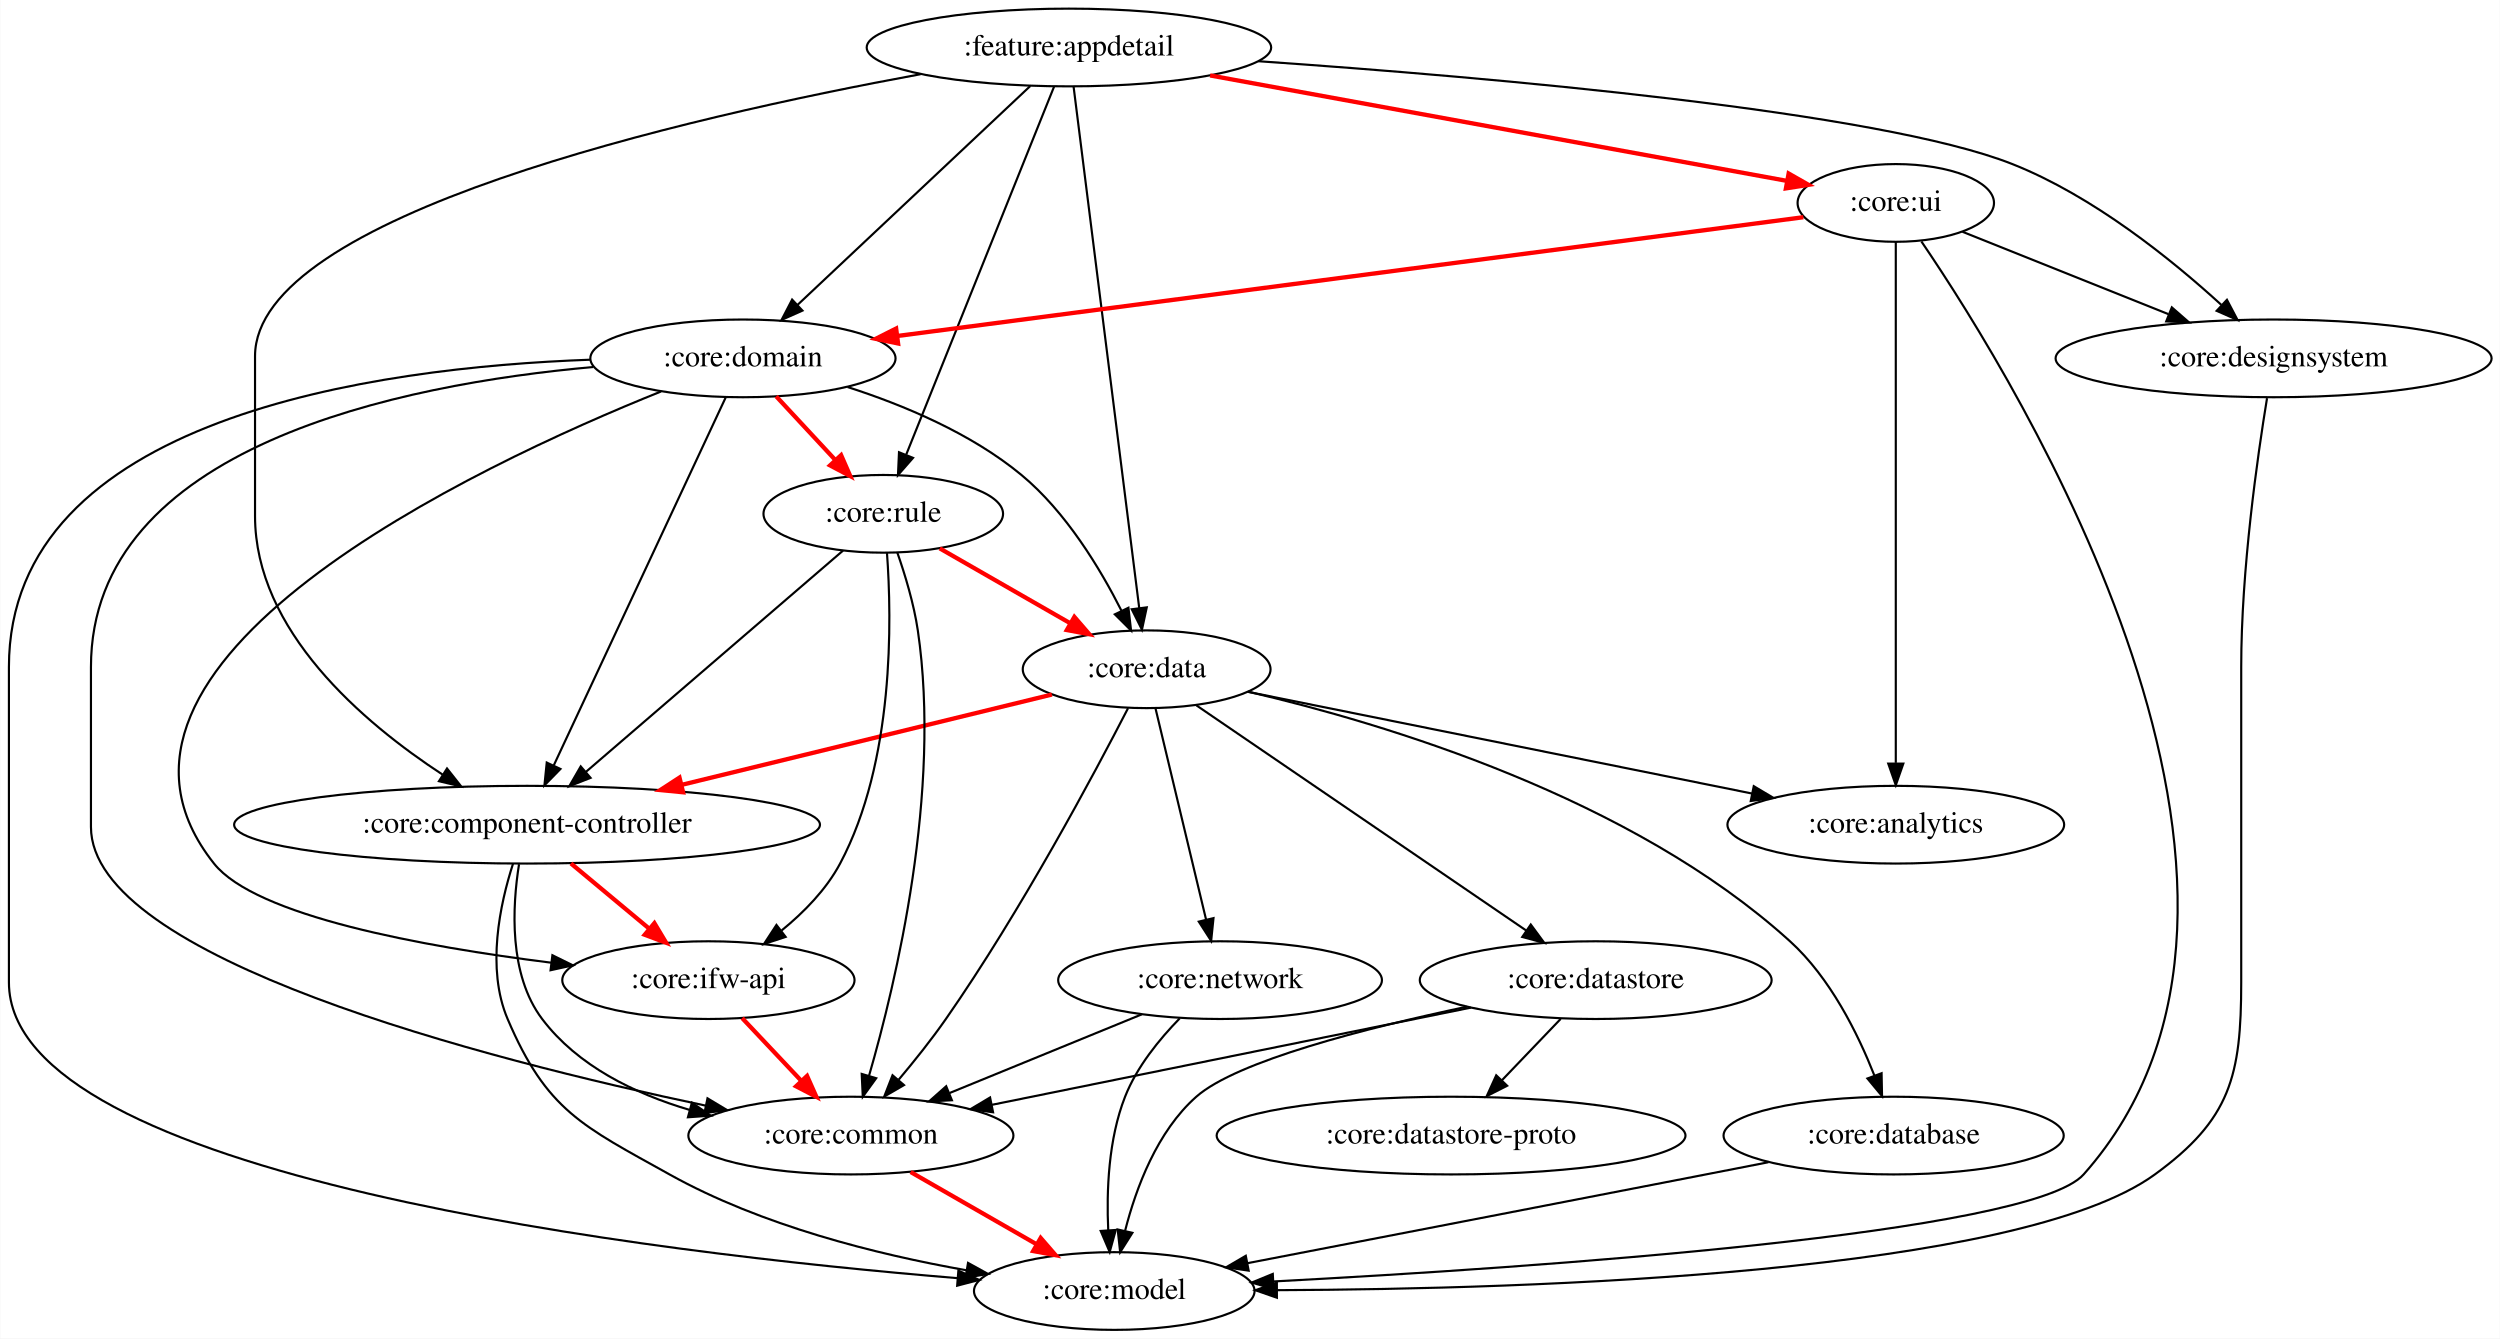
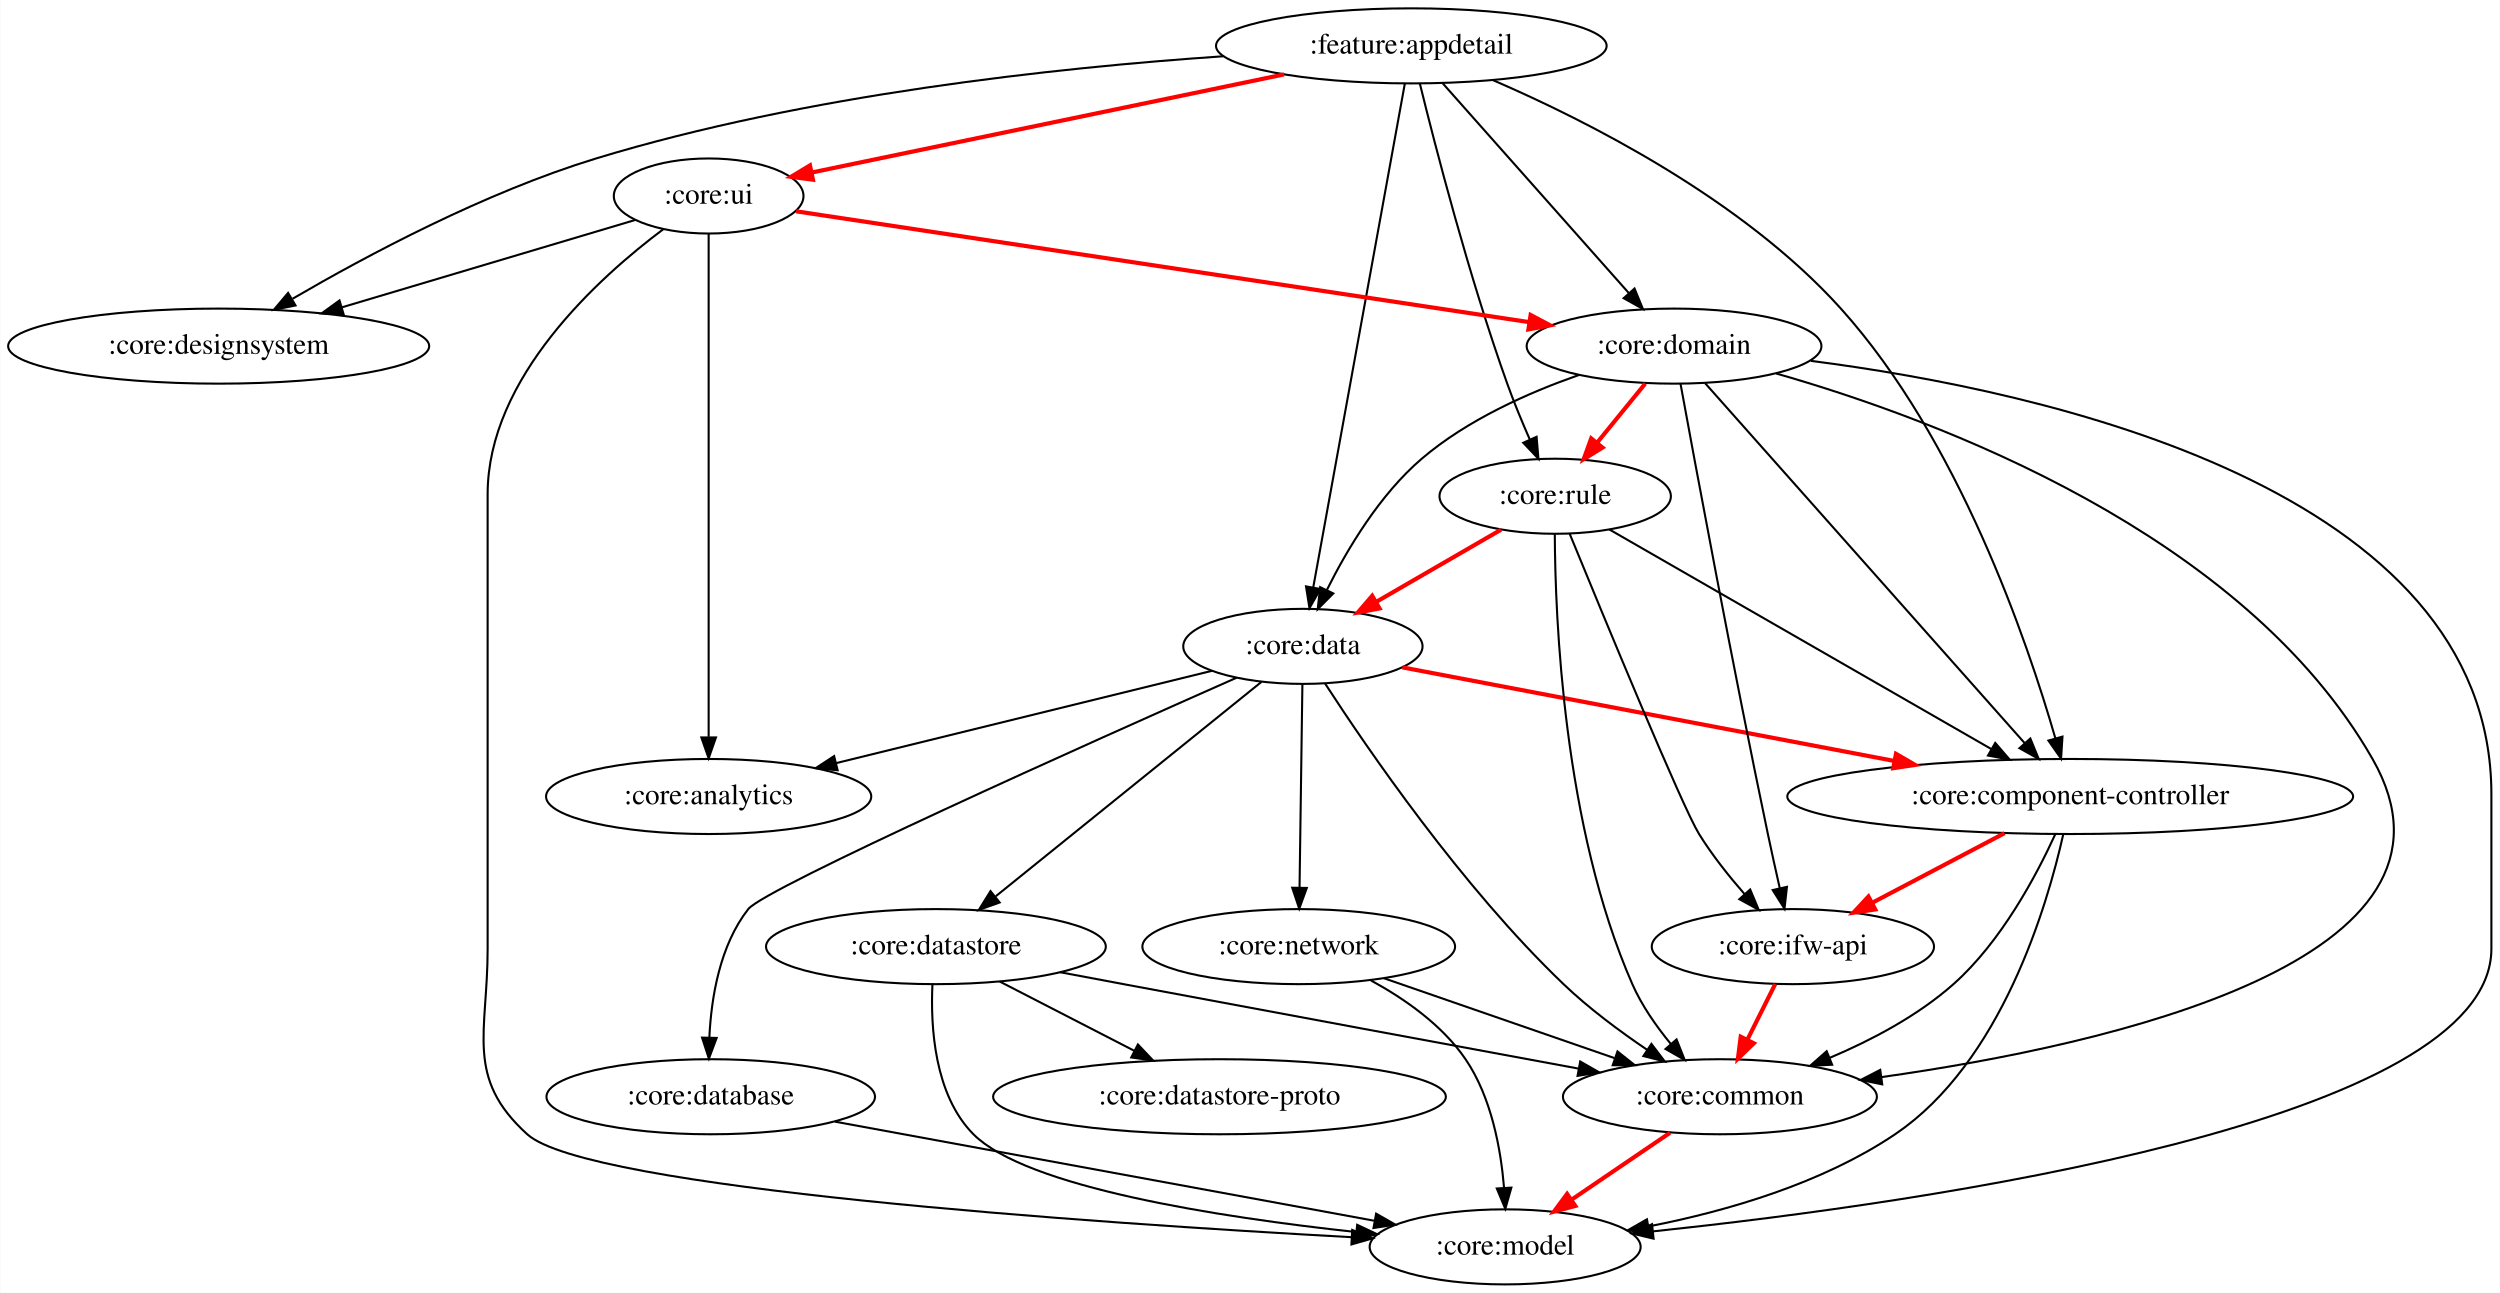
- <svg xmlns="http://www.w3.org/2000/svg" width="1158pt" height="620pt" viewBox="0.00 0.00 1157.74 620.00">
+ <svg xmlns="http://www.w3.org/2000/svg" width="1199pt" height="620pt" viewBox="0.00 0.00 1198.74 620.00">
  <g id="graph0" class="graph" transform="scale(1 1) rotate(0) translate(4 616)">
-     <polygon fill="white" stroke="transparent" points="-4,4 -4,-616 1153.74,-616 1153.74,4 -4,4" />
+     <polygon fill="white" stroke="transparent" points="-4,4 -4,-616 1194.74,-616 1194.74,4 -4,4" />
    <g id="node1" class="node">
-       <ellipse fill="none" stroke="black" cx="491" cy="-594" rx="93.68" ry="18" />
-       <text text-anchor="middle" x="491" y="-590.3" font-family="Times,serif" font-size="14.00">:feature:appdetail</text>
+       <ellipse fill="none" stroke="black" cx="672.74" cy="-594" rx="93.68" ry="18" />
+       <text text-anchor="middle" x="672.74" y="-590.3" font-family="Times,serif" font-size="14.00">:feature:appdetail</text>
    </g>
    <g id="node2" class="node">
-       <ellipse fill="none" stroke="black" cx="874" cy="-522" rx="45.49" ry="18" />
-       <text text-anchor="middle" x="874" y="-518.3" font-family="Times,serif" font-size="14.00">:core:ui</text>
+       <ellipse fill="none" stroke="black" cx="335.74" cy="-522" rx="45.49" ry="18" />
+       <text text-anchor="middle" x="335.74" y="-518.3" font-family="Times,serif" font-size="14.00">:core:ui</text>
    </g>
    <g id="edge1" class="edge">
-       <path fill="none" stroke="red" stroke-width="2" d="M556.4,-581.05C632,-567.23 754.79,-544.79 823.44,-532.24" />
-       <polygon fill="red" stroke="red" stroke-width="2" points="824.37,-535.63 833.58,-530.39 823.11,-528.74 824.37,-535.63" />
+       <path fill="none" stroke="red" stroke-width="2" d="M611.71,-580.32C546.81,-566.84 445.38,-545.77 385.25,-533.28" />
+       <polygon fill="red" stroke="red" stroke-width="2" points="385.75,-529.81 375.24,-531.21 384.32,-536.67 385.75,-529.81" />
    </g>
    <g id="node3" class="node">
-       <ellipse fill="none" stroke="black" cx="1049" cy="-450" rx="100.98" ry="18" />
-       <text text-anchor="middle" x="1049" y="-446.3" font-family="Times,serif" font-size="14.00">:core:designsystem</text>
+       <ellipse fill="none" stroke="black" cx="100.74" cy="-450" rx="100.98" ry="18" />
+       <text text-anchor="middle" x="100.74" y="-446.3" font-family="Times,serif" font-size="14.00">:core:designsystem</text>
    </g>
    <g id="edge2" class="edge">
-       <path fill="none" stroke="black" d="M578.7,-587.65C687.55,-580.09 866.37,-564.43 928,-540 965.52,-525.13 1001.89,-495.71 1024.8,-474.77" />
-       <polygon fill="black" stroke="black" points="1027.39,-477.14 1032.32,-467.76 1022.62,-472.02 1027.39,-477.14" />
+       <path fill="none" stroke="black" d="M582.48,-589.01C502.08,-583.52 382,-570.56 281.74,-540 228.55,-523.79 171.7,-493.44 136.2,-472.73" />
+       <polygon fill="black" stroke="black" points="137.6,-469.5 127.21,-467.43 134.04,-475.53 137.6,-469.5" />
    </g>
    <g id="node4" class="node">
-       <ellipse fill="none" stroke="black" cx="240" cy="-234" rx="135.68" ry="18" />
-       <text text-anchor="middle" x="240" y="-230.3" font-family="Times,serif" font-size="14.00">:core:component-controller</text>
+       <ellipse fill="none" stroke="black" cx="988.74" cy="-234" rx="135.68" ry="18" />
+       <text text-anchor="middle" x="988.74" y="-230.3" font-family="Times,serif" font-size="14.00">:core:component-controller</text>
    </g>
    <g id="edge3" class="edge">
-       <path fill="none" stroke="black" d="M422.29,-581.63C313.55,-561.65 114,-516.13 114,-451 114,-451 114,-451 114,-377 114,-323.91 163.89,-281.41 200.88,-257.19" />
-       <polygon fill="black" stroke="black" points="202.93,-260.04 209.5,-251.72 199.18,-254.13 202.93,-260.04" />
+       <path fill="none" stroke="black" d="M711.95,-577.53C757.25,-557.96 831.56,-520.37 878.74,-468 935.24,-405.27 968.22,-308.4 981.65,-261.82" />
+       <polygon fill="black" stroke="black" points="985.03,-262.72 984.36,-252.15 978.29,-260.83 985.03,-262.72" />
    </g>
    <g id="node5" class="node">
-       <ellipse fill="none" stroke="black" cx="527" cy="-306" rx="57.39" ry="18" />
-       <text text-anchor="middle" x="527" y="-302.3" font-family="Times,serif" font-size="14.00">:core:data</text>
+       <ellipse fill="none" stroke="black" cx="620.74" cy="-306" rx="57.39" ry="18" />
+       <text text-anchor="middle" x="620.74" y="-302.3" font-family="Times,serif" font-size="14.00">:core:data</text>
    </g>
    <g id="edge4" class="edge">
-       <path fill="none" stroke="black" d="M493.14,-575.97C499.16,-528.19 516.22,-392.62 523.57,-334.27" />
-       <polygon fill="black" stroke="black" points="527.05,-334.67 524.82,-324.31 520.1,-333.79 527.05,-334.67" />
+       <path fill="none" stroke="black" d="M669.64,-575.97C660.96,-528.19 636.31,-392.62 625.7,-334.27" />
+       <polygon fill="black" stroke="black" points="629.12,-333.52 623.89,-324.31 622.23,-334.77 629.12,-333.52" />
    </g>
    <g id="node6" class="node">
-       <ellipse fill="none" stroke="black" cx="340" cy="-450" rx="70.69" ry="18" />
-       <text text-anchor="middle" x="340" y="-446.3" font-family="Times,serif" font-size="14.00">:core:domain</text>
+       <ellipse fill="none" stroke="black" cx="798.74" cy="-450" rx="70.69" ry="18" />
+       <text text-anchor="middle" x="798.74" y="-446.3" font-family="Times,serif" font-size="14.00">:core:domain</text>
    </g>
    <g id="edge5" class="edge">
-       <path fill="none" stroke="black" d="M473.09,-576.15C446.29,-550.96 395.69,-503.37 365.19,-474.68" />
-       <polygon fill="black" stroke="black" points="367.57,-472.13 357.89,-467.82 362.78,-477.23 367.57,-472.13" />
+       <path fill="none" stroke="black" d="M687.69,-576.15C709.86,-551.17 751.56,-504.17 777.07,-475.42" />
+       <polygon fill="black" stroke="black" points="779.79,-477.63 783.81,-467.82 774.56,-472.98 779.79,-477.63" />
    </g>
    <g id="node7" class="node">
-       <ellipse fill="none" stroke="black" cx="405" cy="-378" rx="55.49" ry="18" />
-       <text text-anchor="middle" x="405" y="-374.3" font-family="Times,serif" font-size="14.00">:core:rule</text>
+       <ellipse fill="none" stroke="black" cx="741.74" cy="-378" rx="55.49" ry="18" />
+       <text text-anchor="middle" x="741.74" y="-374.3" font-family="Times,serif" font-size="14.00">:core:rule</text>
    </g>
    <g id="edge6" class="edge">
-       <path fill="none" stroke="black" d="M484.11,-575.85C469.13,-538.58 433.53,-450 415.65,-405.49" />
-       <polygon fill="black" stroke="black" points="418.78,-403.91 411.81,-395.94 412.29,-406.52 418.78,-403.91" />
+       <path fill="none" stroke="black" d="M676.85,-575.85C684.14,-546.16 700.32,-483.45 718.74,-432 721.9,-423.18 725.82,-413.73 729.52,-405.3" />
+       <polygon fill="black" stroke="black" points="732.81,-406.51 733.71,-395.96 726.42,-403.65 732.81,-406.51" />
    </g>
    <g id="edge8" class="edge">
-       <path fill="none" stroke="black" d="M904.88,-508.65C931.27,-498.09 969.69,-482.72 1000.23,-470.51" />
-       <polygon fill="black" stroke="black" points="1001.86,-473.63 1009.84,-466.66 999.26,-467.13 1001.86,-473.63" />
+       <path fill="none" stroke="black" d="M300.56,-510.52C263.42,-499.46 204.23,-481.83 159.89,-468.62" />
+       <polygon fill="black" stroke="black" points="160.69,-465.2 150.1,-465.7 158.69,-471.91 160.69,-465.2" />
    </g>
    <g id="edge10" class="edge">
-       <path fill="none" stroke="red" stroke-width="2" d="M831.2,-515.39C739.76,-503.4 524.51,-475.19 411.75,-460.41" />
-       <polygon fill="red" stroke="red" stroke-width="2" points="411.86,-456.89 401.49,-459.06 410.96,-463.83 411.86,-456.89" />
+       <path fill="none" stroke="red" stroke-width="2" d="M377.65,-514.66C457.41,-502.61 631.77,-476.24 729.26,-461.5" />
+       <polygon fill="red" stroke="red" stroke-width="2" points="729.95,-464.94 739.31,-459.98 728.9,-458.02 729.95,-464.94" />
    </g>
    <g id="node8" class="node">
-       <ellipse fill="none" stroke="black" cx="874" cy="-234" rx="77.99" ry="18" />
-       <text text-anchor="middle" x="874" y="-230.3" font-family="Times,serif" font-size="14.00">:core:analytics</text>
+       <ellipse fill="none" stroke="black" cx="335.74" cy="-234" rx="77.99" ry="18" />
+       <text text-anchor="middle" x="335.74" y="-230.3" font-family="Times,serif" font-size="14.00">:core:analytics</text>
    </g>
    <g id="edge7" class="edge">
-       <path fill="none" stroke="black" d="M874,-503.97C874,-456.29 874,-321.18 874,-262.63" />
-       <polygon fill="black" stroke="black" points="877.5,-262.31 874,-252.31 870.5,-262.31 877.5,-262.31" />
+       <path fill="none" stroke="black" d="M335.74,-503.97C335.74,-456.29 335.74,-321.18 335.74,-262.63" />
+       <polygon fill="black" stroke="black" points="339.24,-262.31 335.74,-252.31 332.24,-262.31 339.24,-262.31" />
    </g>
    <g id="node9" class="node">
-       <ellipse fill="none" stroke="black" cx="512" cy="-18" rx="64.99" ry="18" />
-       <text text-anchor="middle" x="512" y="-14.3" font-family="Times,serif" font-size="14.00">:core:model</text>
+       <ellipse fill="none" stroke="black" cx="717.74" cy="-18" rx="64.99" ry="18" />
+       <text text-anchor="middle" x="717.74" y="-14.3" font-family="Times,serif" font-size="14.00">:core:model</text>
    </g>
    <g id="edge9" class="edge">
-       <path fill="none" stroke="black" d="M885.86,-504.16C930.06,-439.24 1076.79,-202.26 961,-72 936.55,-44.5 706.97,-28.85 585.92,-22.44" />
-       <polygon fill="black" stroke="black" points="585.79,-18.93 575.62,-21.91 585.43,-25.92 585.79,-18.93" />
+       <path fill="none" stroke="black" d="M314.03,-506.11C283.02,-482.88 229.74,-434.84 229.74,-379 229.74,-379 229.74,-379 229.74,-161 229.74,-120.55 218.78,-99.17 248.74,-72 277.41,-46 519.23,-29.51 643.95,-22.65" />
+       <polygon fill="black" stroke="black" points="644.39,-26.13 654.19,-22.1 644.01,-19.15 644.39,-26.13" />
+     </g>
+     <g id="edge31" class="edge">
+       <path fill="none" stroke="black" d="M985.39,-215.78C977.78,-181.79 955.72,-106.36 904.74,-72 869.7,-48.39 824.19,-35.19 786.85,-27.87" />
+       <polygon fill="black" stroke="black" points="787.01,-24.35 776.54,-25.96 785.74,-31.23 787.01,-24.35" />
+     </g>
+     <g id="node10" class="node">
+       <ellipse fill="none" stroke="black" cx="820.74" cy="-90" rx="75.29" ry="18" />
+       <text text-anchor="middle" x="820.74" y="-86.3" font-family="Times,serif" font-size="14.00">:core:common</text>
+     </g>
+     <g id="edge30" class="edge">
+       <path fill="none" stroke="black" d="M981.57,-215.89C972.63,-196.32 955.69,-164.35 932.74,-144 915.65,-128.84 893.47,-117.14 873.36,-108.64" />
+       <polygon fill="black" stroke="black" points="874.57,-105.35 863.99,-104.83 871.94,-111.84 874.57,-105.35" />
+     </g>
+     <g id="node11" class="node">
+       <ellipse fill="none" stroke="black" cx="855.74" cy="-162" rx="67.69" ry="18" />
+       <text text-anchor="middle" x="855.74" y="-158.3" font-family="Times,serif" font-size="14.00">:core:ifw-api</text>
+     </g>
+     <g id="edge32" class="edge">
+       <path fill="none" stroke="red" stroke-width="2" d="M957.22,-216.41C938.17,-206.38 913.76,-193.54 893.66,-182.96" />
+       <polygon fill="red" stroke="red" stroke-width="2" points="895.24,-179.83 884.76,-178.27 891.98,-186.03 895.24,-179.83" />
+     </g>
+     <g id="edge22" class="edge">
+       <path fill="none" stroke="red" stroke-width="2" d="M668.47,-295.92C728.1,-284.58 831.15,-264.98 904.24,-251.07" />
+       <polygon fill="red" stroke="red" stroke-width="2" points="905.18,-254.46 914.35,-249.15 903.87,-247.58 905.18,-254.46" />
+     </g>
+     <g id="edge21" class="edge">
+       <path fill="none" stroke="black" d="M577.15,-294.29C529,-282.47 451.12,-263.34 396.89,-250.02" />
+       <polygon fill="black" stroke="black" points="397.59,-246.59 387.05,-247.6 395.92,-253.39 397.59,-246.59" />
+     </g>
+     <g id="edge17" class="edge">
+       <path fill="none" stroke="black" d="M631.38,-288.17C651.35,-257.34 696.89,-190.71 745.74,-144 757.84,-132.43 772.63,-121.44 785.87,-112.49" />
+       <polygon fill="black" stroke="black" points="787.89,-115.35 794.3,-106.92 784.03,-109.51 787.89,-115.35" />
+     </g>
+     <g id="node12" class="node">
+       <ellipse fill="none" stroke="black" cx="336.74" cy="-90" rx="78.79" ry="18" />
+       <text text-anchor="middle" x="336.74" y="-86.3" font-family="Times,serif" font-size="14.00">:core:database</text>
+     </g>
+     <g id="edge18" class="edge">
+       <path fill="none" stroke="black" d="M589,-291C520.15,-260.51 362.61,-190.02 354.74,-180 341.09,-162.61 336.99,-137.56 336.08,-118.46" />
+       <polygon fill="black" stroke="black" points="339.58,-118.21 335.86,-108.28 332.58,-118.36 339.58,-118.21" />
+     </g>
+     <g id="node13" class="node">
+       <ellipse fill="none" stroke="black" cx="444.74" cy="-162" rx="81.49" ry="18" />
+       <text text-anchor="middle" x="444.74" y="-158.3" font-family="Times,serif" font-size="14.00">:core:datastore</text>
+     </g>
+     <g id="edge19" class="edge">
+       <path fill="none" stroke="black" d="M600.89,-288.99C569.77,-263.87 509.33,-215.11 473.46,-186.17" />
+       <polygon fill="black" stroke="black" points="475.31,-183.17 465.33,-179.61 470.92,-188.62 475.31,-183.17" />
+     </g>
+     <g id="node14" class="node">
+       <ellipse fill="none" stroke="black" cx="618.74" cy="-162" rx="74.99" ry="18" />
+       <text text-anchor="middle" x="618.74" y="-158.3" font-family="Times,serif" font-size="14.00">:core:network</text>
+     </g>
+     <g id="edge20" class="edge">
+       <path fill="none" stroke="black" d="M620.5,-287.87C620.16,-263.67 619.53,-219.21 619.13,-190.39" />
+       <polygon fill="black" stroke="black" points="622.62,-190.14 618.98,-180.19 615.62,-190.24 622.62,-190.14" />
+     </g>
+     <g id="edge14" class="edge">
+       <path fill="none" stroke="black" d="M813.65,-432.21C847,-394.64 927.78,-303.67 966.85,-259.66" />
+       <polygon fill="black" stroke="black" points="969.62,-261.81 973.64,-252.01 964.38,-257.16 969.62,-261.81" />
    </g>
    <g id="edge11" class="edge">
-       <path fill="none" stroke="black" d="M1045.96,-431.57C1041.58,-404.86 1034,-352.12 1034,-307 1034,-307 1034,-307 1034,-161 1034,-117.63 1029.07,-97.51 994,-72 930.91,-26.1 706.51,-18.88 587.46,-18.39" />
-       <polygon fill="black" stroke="black" points="587.33,-14.89 577.32,-18.37 587.31,-21.89 587.33,-14.89" />
-     </g>
-     <g id="edge32" class="edge">
-       <path fill="none" stroke="black" d="M233.48,-215.86C227.52,-197.37 221.01,-167.43 231,-144 249.12,-101.49 265.64,-94.49 306,-72 348.47,-48.33 401.73,-34.99 443.46,-27.62" />
-       <polygon fill="black" stroke="black" points="444.26,-31.03 453.53,-25.91 443.09,-24.13 444.26,-31.03" />
-     </g>
-     <g id="node10" class="node">
-       <ellipse fill="none" stroke="black" cx="390" cy="-90" rx="75.29" ry="18" />
-       <text text-anchor="middle" x="390" y="-86.3" font-family="Times,serif" font-size="14.00">:core:common</text>
-     </g>
-     <g id="edge31" class="edge">
-       <path fill="none" stroke="black" d="M236.29,-215.7C233.17,-196.23 231.39,-164.65 247,-144 263.42,-122.27 289.73,-109.45 315.33,-101.88" />
-       <polygon fill="black" stroke="black" points="316.36,-105.23 325.09,-99.23 314.52,-98.48 316.36,-105.23" />
-     </g>
-     <g id="node11" class="node">
-       <ellipse fill="none" stroke="black" cx="324" cy="-162" rx="67.69" ry="18" />
-       <text text-anchor="middle" x="324" y="-158.3" font-family="Times,serif" font-size="14.00">:core:ifw-api</text>
+       <path fill="none" stroke="black" d="M753.24,-436.2C728.9,-427.69 699.54,-414.62 677.74,-396 657.57,-378.77 642,-352.61 632.27,-333.11" />
+       <polygon fill="black" stroke="black" points="635.32,-331.38 627.85,-323.87 629.01,-334.4 635.32,-331.38" />
+     </g>
+     <g id="edge16" class="edge">
+       <path fill="none" stroke="red" stroke-width="2" d="M784.94,-432.05C778.01,-423.54 769.48,-413.07 761.84,-403.68" />
+       <polygon fill="red" stroke="red" stroke-width="2" points="764.44,-401.33 755.41,-395.79 759.01,-405.75 764.44,-401.33" />
+     </g>
+     <g id="edge12" class="edge">
+       <path fill="none" stroke="black" d="M864.35,-442.93C975.95,-428.6 1190.74,-381.93 1190.74,-235 1190.74,-235 1190.74,-235 1190.74,-161 1190.74,-78.06 920.62,-39.38 788.64,-25.43" />
+       <polygon fill="black" stroke="black" points="788.92,-21.94 778.61,-24.39 788.19,-28.91 788.92,-21.94" />
+     </g>
+     <g id="edge13" class="edge">
+       <path fill="none" stroke="black" d="M847.76,-436.86C924.81,-414.83 1071.85,-360.2 1133.74,-252 1188.91,-155.56 1007.82,-114.89 898.24,-99.43" />
+       <polygon fill="black" stroke="black" points="898.58,-95.94 888.2,-98.05 897.63,-102.88 898.58,-95.94" />
+     </g>
+     <g id="edge15" class="edge">
+       <path fill="none" stroke="black" d="M801.83,-432.01C808.88,-393.49 826.83,-296.64 843.74,-216 845.51,-207.56 847.55,-198.39 849.43,-190.09" />
+       <polygon fill="black" stroke="black" points="852.89,-190.68 851.71,-180.16 846.06,-189.12 852.89,-190.68" />
+     </g>
+     <g id="edge35" class="edge">
+       <path fill="none" stroke="black" d="M767.71,-362.07C811.52,-336.88 900.31,-285.84 951.01,-256.69" />
+       <polygon fill="black" stroke="black" points="952.79,-259.71 959.71,-251.69 949.3,-253.64 952.79,-259.71" />
+     </g>
+     <g id="edge36" class="edge">
+       <path fill="none" stroke="red" stroke-width="2" d="M715.78,-361.98C698.28,-351.86 674.97,-338.37 655.82,-327.29" />
+       <polygon fill="red" stroke="red" stroke-width="2" points="657.48,-324.21 647.07,-322.23 653.98,-330.27 657.48,-324.21" />
+     </g>
+     <g id="edge34" class="edge">
+       <path fill="none" stroke="black" d="M741.55,-359.79C741.71,-320.03 745.64,-219.38 778.74,-144 783.25,-133.74 790.24,-123.76 797.23,-115.27" />
+       <polygon fill="black" stroke="black" points="799.94,-117.49 803.85,-107.64 794.65,-112.9 799.94,-117.49" />
+     </g>
+     <g id="edge37" class="edge">
+       <path fill="none" stroke="black" d="M748.69,-359.99C764.56,-321.29 802.68,-229.02 810.74,-216 816.97,-205.94 825.02,-195.82 832.59,-187.15" />
+       <polygon fill="black" stroke="black" points="835.26,-189.42 839.34,-179.65 830.05,-184.74 835.26,-189.42" />
+     </g>
+     <g id="edge23" class="edge">
+       <path fill="none" stroke="red" stroke-width="2" d="M796.85,-72.76C782.84,-63.24 764.96,-51.09 749.75,-40.75" />
+       <polygon fill="red" stroke="red" stroke-width="2" points="751.38,-37.63 741.15,-34.91 747.45,-43.42 751.38,-37.63" />
    </g>
    <g id="edge33" class="edge">
-       <path fill="none" stroke="red" stroke-width="2" d="M260.33,-216.05C271.22,-206.98 284.79,-195.68 296.59,-185.84" />
-       <polygon fill="red" stroke="red" stroke-width="2" points="298.99,-188.4 304.43,-179.31 294.51,-183.02 298.99,-188.4" />
-     </g>
-     <g id="edge23" class="edge">
-       <path fill="none" stroke="red" stroke-width="2" d="M483.1,-294.29C437.49,-283.17 365.41,-265.59 311.56,-252.45" />
-       <polygon fill="red" stroke="red" stroke-width="2" points="312.27,-249.02 301.72,-250.05 310.61,-255.82 312.27,-249.02" />
-     </g>
-     <g id="edge22" class="edge">
-       <path fill="none" stroke="black" d="M573.8,-295.56C634.01,-283.41 738.99,-262.23 807.49,-248.42" />
-       <polygon fill="black" stroke="black" points="808.21,-251.84 817.32,-246.43 806.82,-244.98 808.21,-251.84" />
-     </g>
-     <g id="edge18" class="edge">
-       <path fill="none" stroke="black" d="M518.39,-287.98C502.94,-257.96 468.87,-194.06 434,-144 427.37,-134.48 419.45,-124.57 412.16,-115.92" />
-       <polygon fill="black" stroke="black" points="414.6,-113.39 405.44,-108.08 409.29,-117.95 414.6,-113.39" />
-     </g>
-     <g id="node12" class="node">
-       <ellipse fill="none" stroke="black" cx="873" cy="-90" rx="78.79" ry="18" />
-       <text text-anchor="middle" x="873" y="-86.3" font-family="Times,serif" font-size="14.00">:core:database</text>
-     </g>
-     <g id="edge19" class="edge">
-       <path fill="none" stroke="black" d="M573.88,-295.63C637.47,-280.83 751.55,-246.62 825,-180 843.6,-163.13 856.4,-137.32 864.08,-117.83" />
-       <polygon fill="black" stroke="black" points="867.42,-118.89 867.63,-108.3 860.86,-116.45 867.42,-118.89" />
-     </g>
-     <g id="node13" class="node">
-       <ellipse fill="none" stroke="black" cx="735" cy="-162" rx="81.49" ry="18" />
-       <text text-anchor="middle" x="735" y="-158.3" font-family="Times,serif" font-size="14.00">:core:datastore</text>
-     </g>
-     <g id="edge20" class="edge">
-       <path fill="none" stroke="black" d="M550.05,-289.26C587.26,-263.86 660.64,-213.76 702.93,-184.9" />
-       <polygon fill="black" stroke="black" points="704.92,-187.77 711.2,-179.25 700.97,-181.99 704.92,-187.77" />
-     </g>
-     <g id="node14" class="node">
-       <ellipse fill="none" stroke="black" cx="561" cy="-162" rx="74.99" ry="18" />
-       <text text-anchor="middle" x="561" y="-158.3" font-family="Times,serif" font-size="14.00">:core:network</text>
-     </g>
-     <g id="edge21" class="edge">
-       <path fill="none" stroke="black" d="M531.1,-287.87C536.92,-263.56 547.63,-218.82 554.53,-190.01" />
-       <polygon fill="black" stroke="black" points="557.96,-190.73 556.88,-180.19 551.15,-189.1 557.96,-190.73" />
-     </g>
-     <g id="edge15" class="edge">
-       <path fill="none" stroke="black" d="M331.99,-431.85C314.58,-394.6 273.21,-306.07 252.4,-261.54" />
-       <polygon fill="black" stroke="black" points="255.46,-259.81 248.05,-252.23 249.12,-262.77 255.46,-259.81" />
-     </g>
-     <g id="edge12" class="edge">
-       <path fill="none" stroke="black" d="M388.45,-436.73C414.39,-428.39 445.69,-415.3 469,-396 489.63,-378.92 505.52,-352.57 515.41,-332.97" />
-       <polygon fill="black" stroke="black" points="518.56,-334.49 519.78,-323.96 512.26,-331.44 518.56,-334.49" />
-     </g>
-     <g id="edge17" class="edge">
-       <path fill="none" stroke="red" stroke-width="2" d="M355.4,-432.41C363.58,-423.61 373.77,-412.63 382.79,-402.92" />
-       <polygon fill="red" stroke="red" stroke-width="2" points="385.47,-405.18 389.71,-395.47 380.34,-400.42 385.47,-405.18" />
-     </g>
-     <g id="edge13" class="edge">
-       <path fill="none" stroke="black" d="M269.14,-449.38C169.49,-445.76 0,-422.62 0,-307 0,-307 0,-307 0,-161 0,-70.95 297.8,-35.66 439.16,-23.98" />
-       <polygon fill="black" stroke="black" points="439.79,-27.44 449.47,-23.15 439.23,-20.47 439.79,-27.44" />
-     </g>
-     <g id="edge14" class="edge">
-       <path fill="none" stroke="black" d="M270.72,-446.01C181.55,-438.01 38,-409.26 38,-307 38,-307 38,-307 38,-233 38,-172.26 220.56,-125.36 322.73,-103.87" />
-       <polygon fill="black" stroke="black" points="323.58,-107.26 332.66,-101.8 322.16,-100.41 323.58,-107.26" />
-     </g>
-     <g id="edge16" class="edge">
-       <path fill="none" stroke="black" d="M302.05,-434.66C216.41,-400.23 21.21,-308.81 95,-216 114.32,-191.69 191.61,-177.55 251.11,-170.09" />
-       <polygon fill="black" stroke="black" points="251.74,-173.54 261.24,-168.86 250.89,-166.59 251.74,-173.54" />
-     </g>
-     <g id="edge36" class="edge">
-       <path fill="none" stroke="black" d="M386.39,-360.99C357.29,-335.94 300.85,-287.37 267.19,-258.4" />
-       <polygon fill="black" stroke="black" points="269.42,-255.7 259.56,-251.83 264.86,-261.01 269.42,-255.7" />
-     </g>
-     <g id="edge37" class="edge">
-       <path fill="none" stroke="red" stroke-width="2" d="M431.17,-361.98C448.82,-351.86 472.32,-338.37 491.63,-327.29" />
-       <polygon fill="red" stroke="red" stroke-width="2" points="493.52,-330.25 500.45,-322.23 490.03,-324.17 493.52,-330.25" />
-     </g>
-     <g id="edge35" class="edge">
-       <path fill="none" stroke="black" d="M411.49,-360.1C415.08,-349.84 419.17,-336.36 421,-324 432.01,-249.41 410.98,-161.12 398.42,-117.76" />
-       <polygon fill="black" stroke="black" points="401.72,-116.57 395.51,-107.98 395.01,-118.56 401.72,-116.57" />
-     </g>
-     <g id="edge38" class="edge">
-       <path fill="none" stroke="black" d="M406.72,-359.83C408.99,-329.04 410.16,-263.23 385,-216 378.6,-203.98 368.28,-193.46 357.94,-185.03" />
-       <polygon fill="black" stroke="black" points="359.78,-182.03 349.72,-178.72 355.52,-187.58 359.78,-182.03" />
+       <path fill="none" stroke="red" stroke-width="2" d="M847.27,-144.05C843.24,-136.01 838.34,-126.2 833.85,-117.23" />
+       <polygon fill="red" stroke="red" stroke-width="2" points="836.98,-115.65 829.38,-108.28 830.72,-118.78 836.98,-115.65" />
    </g>
    <g id="edge24" class="edge">
-       <path fill="none" stroke="red" stroke-width="2" d="M417.68,-73.12C434.96,-63.2 457.39,-50.34 476.03,-39.64" />
-       <polygon fill="red" stroke="red" stroke-width="2" points="477.91,-42.59 484.85,-34.58 474.43,-36.52 477.91,-42.59" />
-     </g>
-     <g id="edge34" class="edge">
-       <path fill="none" stroke="red" stroke-width="2" d="M339.64,-144.41C347.82,-135.73 357.99,-124.95 367.05,-115.34" />
-       <polygon fill="red" stroke="red" stroke-width="2" points="369.7,-117.63 374.01,-107.96 364.61,-112.83 369.7,-117.63" />
+       <path fill="none" stroke="black" d="M396.27,-78.06C466.59,-65.14 583.05,-43.75 654.81,-30.56" />
+       <polygon fill="black" stroke="black" points="655.86,-33.93 665.06,-28.68 654.6,-27.04 655.86,-33.93" />
+     </g>
+     <g id="edge26" class="edge">
+       <path fill="none" stroke="black" d="M443.06,-143.69C442.13,-123.63 443.95,-90.89 462.74,-72 488.07,-46.54 580.14,-32.27 646.38,-25.1" />
+       <polygon fill="black" stroke="black" points="646.78,-28.58 656.36,-24.06 646.05,-21.62 646.78,-28.58" />
+     </g>
+     <g id="edge27" class="edge">
+       <path fill="none" stroke="black" d="M504.28,-149.72C514.44,-147.81 524.89,-145.84 534.74,-144 609.31,-130.05 694.85,-114.22 752.81,-103.52" />
+       <polygon fill="black" stroke="black" points="753.74,-106.91 762.94,-101.65 752.47,-100.02 753.74,-106.91" />
+     </g>
+     <g id="node15" class="node">
+       <ellipse fill="none" stroke="black" cx="580.74" cy="-90" rx="108.58" ry="18" />
+       <text text-anchor="middle" x="580.74" y="-86.3" font-family="Times,serif" font-size="14.00">:core:datastore-proto</text>
    </g>
    <g id="edge25" class="edge">
-       <path fill="none" stroke="black" d="M814.97,-77.65C805.3,-75.76 795.37,-73.82 786,-72 713.13,-57.83 629.34,-41.64 573.8,-30.92" />
-       <polygon fill="black" stroke="black" points="574.25,-27.44 563.77,-28.98 572.92,-34.32 574.25,-27.44" />
-     </g>
-     <g id="edge27" class="edge">
-       <path fill="none" stroke="black" d="M675.31,-149.69C628.67,-139.83 568.72,-124.53 550,-108 531.85,-91.98 522.09,-65.79 517.03,-45.96" />
-       <polygon fill="black" stroke="black" points="520.39,-44.95 514.73,-35.98 513.57,-46.51 520.39,-44.95" />
+       <path fill="none" stroke="black" d="M475.26,-145.29C494.36,-135.46 519.2,-122.67 539.98,-111.98" />
+       <polygon fill="black" stroke="black" points="541.61,-115.08 548.9,-107.39 538.41,-108.85 541.61,-115.08" />
+     </g>
+     <g id="edge29" class="edge">
+       <path fill="none" stroke="black" d="M653.36,-145.79C669.51,-136.99 687.58,-124.39 698.74,-108 711.14,-89.8 715.67,-65.02 717.22,-46.24" />
+       <polygon fill="black" stroke="black" points="720.72,-46.42 717.82,-36.23 713.73,-46 720.72,-46.42" />
    </g>
    <g id="edge28" class="edge">
-       <path fill="none" stroke="black" d="M677.25,-149.28C615.98,-136.85 519.36,-117.25 455.35,-104.26" />
-       <polygon fill="black" stroke="black" points="455.86,-100.79 445.36,-102.23 454.47,-107.65 455.86,-100.79" />
-     </g>
-     <g id="node15" class="node">
-       <ellipse fill="none" stroke="black" cx="668" cy="-90" rx="108.58" ry="18" />
-       <text text-anchor="middle" x="668" y="-86.3" font-family="Times,serif" font-size="14.00">:core:datastore-proto</text>
-     </g>
-     <g id="edge26" class="edge">
-       <path fill="none" stroke="black" d="M718.78,-144.05C710.59,-135.5 700.5,-124.96 691.48,-115.54" />
-       <polygon fill="black" stroke="black" points="693.98,-113.08 684.53,-108.28 688.92,-117.92 693.98,-113.08" />
-     </g>
-     <g id="edge30" class="edge">
-       <path fill="none" stroke="black" d="M542.3,-144.27C532.92,-134.67 522.42,-121.8 517,-108 509.28,-88.35 508.36,-64.36 509.2,-46.24" />
-       <polygon fill="black" stroke="black" points="512.7,-46.28 509.88,-36.07 505.72,-45.82 512.7,-46.28" />
-     </g>
-     <g id="edge29" class="edge">
-       <path fill="none" stroke="black" d="M524.74,-146.15C498.78,-135.53 463.63,-121.14 435.75,-109.73" />
-       <polygon fill="black" stroke="black" points="436.79,-106.37 426.21,-105.82 434.14,-112.85 436.79,-106.37" />
+       <path fill="none" stroke="black" d="M659.62,-146.83C691.52,-135.78 735.99,-120.37 770.14,-108.54" />
+       <polygon fill="black" stroke="black" points="771.62,-111.73 779.92,-105.14 769.33,-105.11 771.62,-111.73" />
    </g>
  </g>
</svg>
